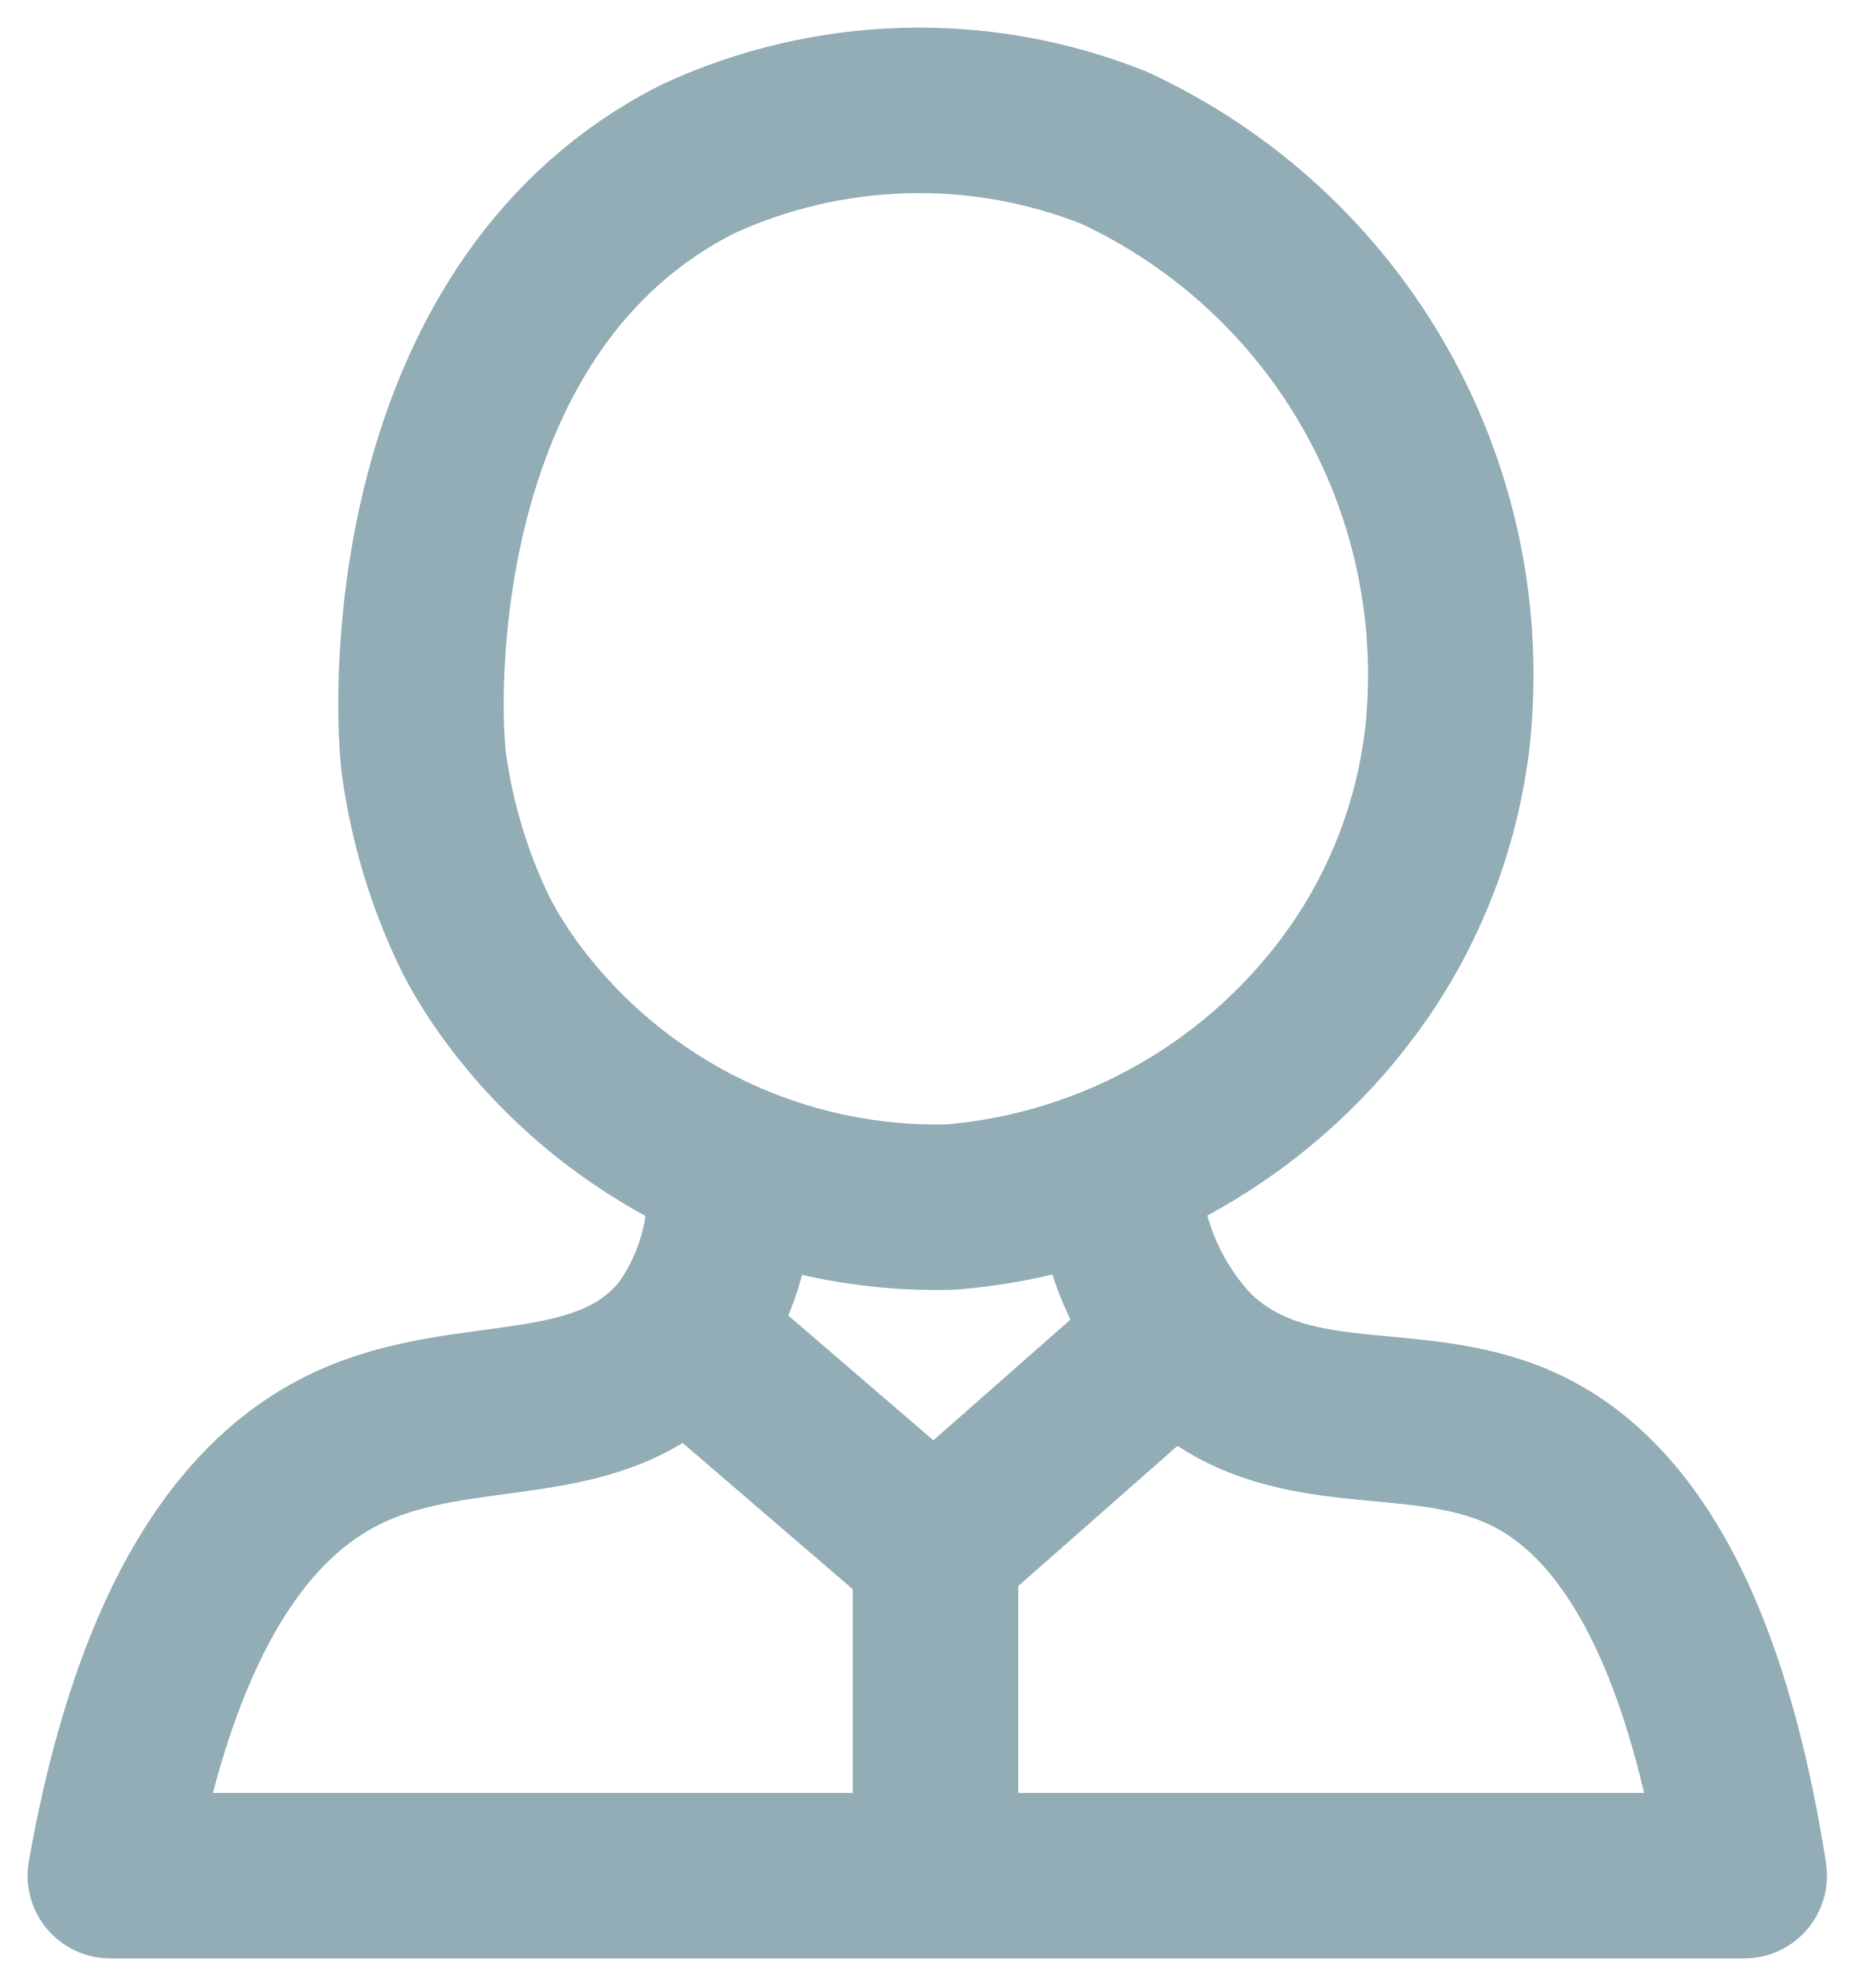
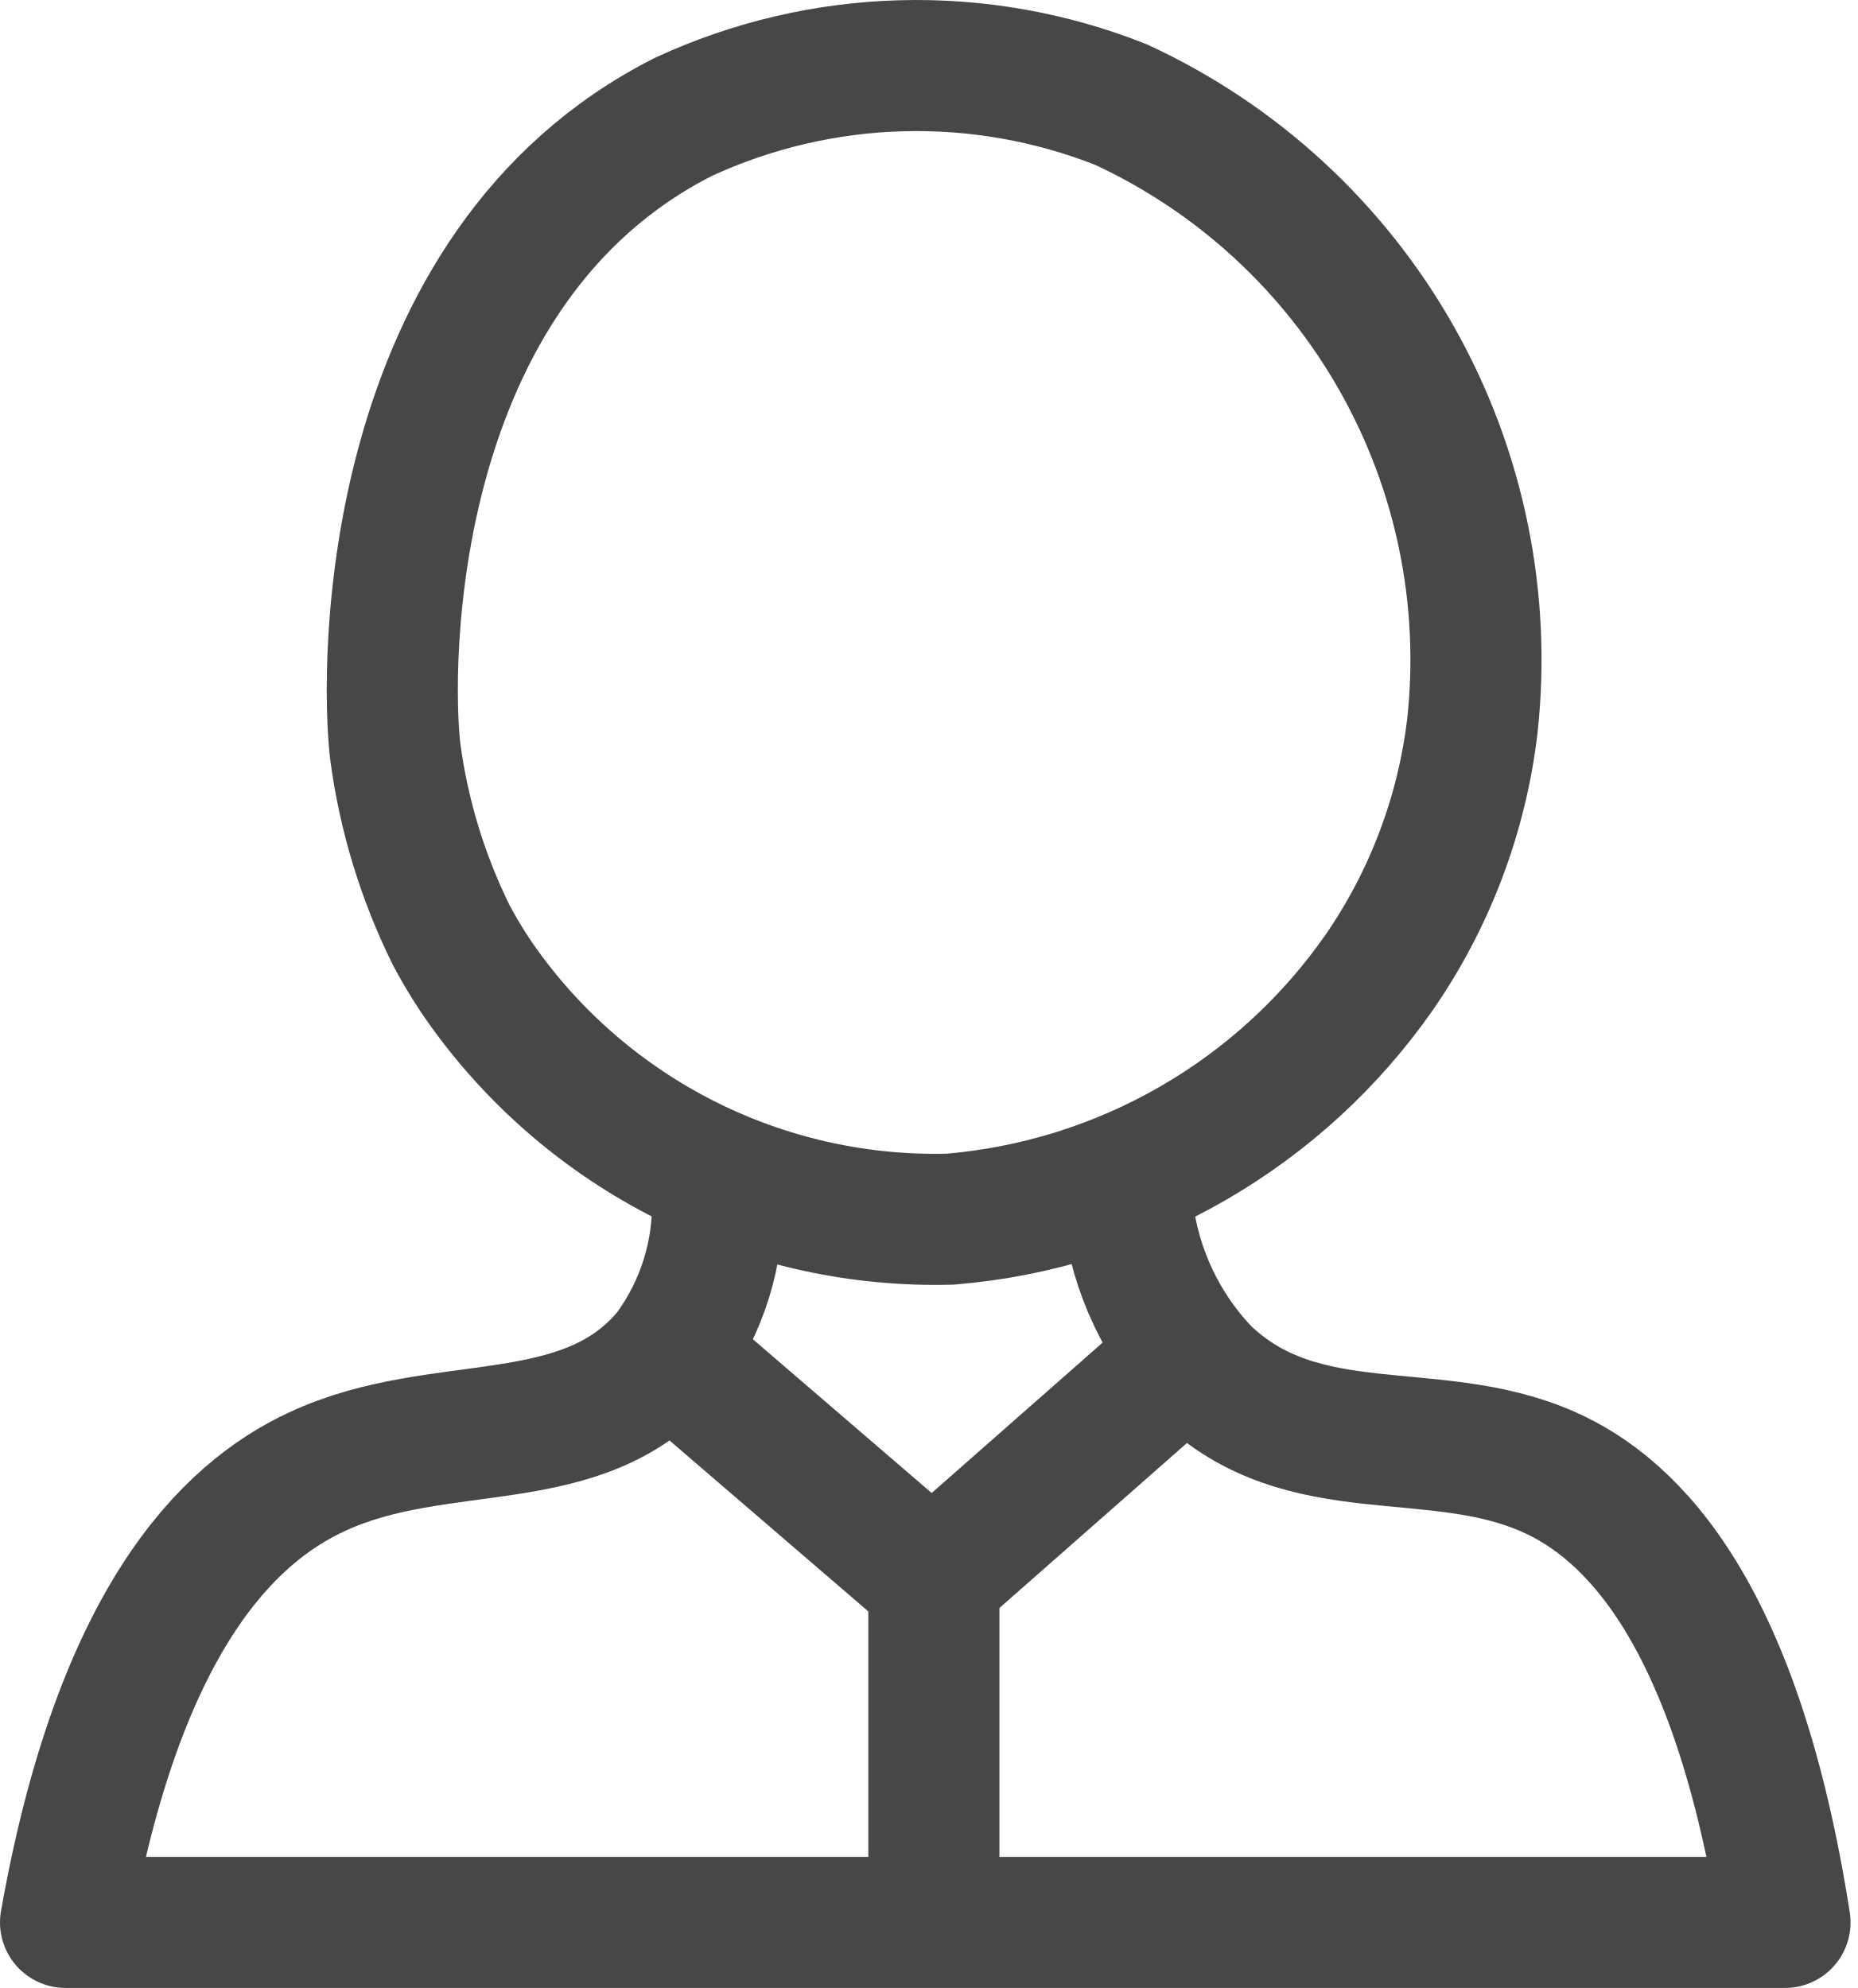
- <svg xmlns="http://www.w3.org/2000/svg" width="17" height="18" viewBox="0 0 17 18" fill="none">
-   <path d="M3.842 6.915C3.916 7.463 4.079 7.996 4.323 8.491C4.42 8.675 4.532 8.85 4.656 9.017C5.115 9.632 5.715 10.127 6.405 10.462C7.095 10.797 7.855 10.961 8.622 10.94C9.358 10.88 10.071 10.657 10.71 10.289C11.35 9.92 11.9 9.415 12.321 8.809C12.756 8.179 13.03 7.453 13.12 6.693C13.241 5.596 13.014 4.489 12.471 3.527C11.928 2.566 11.097 1.8 10.094 1.337C9.492 1.098 8.848 0.984 8.201 1.002C7.553 1.02 6.916 1.169 6.328 1.44C3.746 2.742 3.754 6.175 3.842 6.915Z" stroke="#92ADB6" stroke-width="1.5" stroke-linecap="round" stroke-linejoin="round" />
-   <path d="M6.616 10.733C6.634 11.222 6.485 11.702 6.194 12.095C5.454 12.983 4.233 12.62 3.168 13.116C2.384 13.478 1.459 14.411 1 17H15.812C15.398 14.351 14.51 13.441 13.77 13.116C12.779 12.679 11.662 13.079 10.811 12.258C10.448 11.876 10.217 11.389 10.152 10.867" stroke="#92ADB6" stroke-width="1.5" stroke-linecap="round" stroke-linejoin="round" />
-   <path d="M10.686 12.095L8.467 14.048L6.195 12.095" stroke="#92ADB6" stroke-width="1.5" stroke-miterlimit="10" />
-   <path d="M8.48 13.862V16.992" stroke="#92ADB6" stroke-width="1.5" stroke-miterlimit="10" />
+ <svg xmlns="http://www.w3.org/2000/svg" width="85" height="91" viewBox="0 0 85 91" fill="none">
+   <path d="M18.092 34.425C18.483 37.336 19.346 40.163 20.647 42.797C21.162 43.772 21.754 44.705 22.415 45.587C24.851 48.854 28.037 51.487 31.703 53.266C35.369 55.044 39.409 55.916 43.483 55.807C47.39 55.484 51.178 54.302 54.575 52.345C57.973 50.388 60.896 47.705 63.135 44.487C65.442 41.14 66.899 37.282 67.38 33.246C68.02 27.416 66.813 21.533 63.928 16.427C61.044 11.32 56.628 7.249 51.304 4.789C48.106 3.52 44.684 2.915 41.245 3.01C37.806 3.104 34.422 3.897 31.298 5.339C17.581 12.257 17.62 30.494 18.092 34.425Z" stroke="#474747" stroke-width="6" stroke-linecap="round" stroke-linejoin="round" />
+   <path d="M32.833 54.707C32.931 57.303 32.141 59.854 30.592 61.939C26.662 66.656 20.176 64.73 14.516 67.363C10.35 69.289 5.437 74.242 3 87.998H81.689C79.487 73.927 74.771 69.093 70.84 67.363C65.574 65.044 59.639 67.167 55.118 62.804C53.191 60.779 51.965 58.189 51.62 55.414" stroke="#474747" stroke-width="6" stroke-linecap="round" stroke-linejoin="round" />
+   <path d="M54.452 61.941L42.66 72.318L30.594 61.941" stroke="#474747" stroke-width="6" stroke-miterlimit="10" />
+   <path d="M42.738 71.33V87.956" stroke="#474747" stroke-width="6" stroke-miterlimit="10" />
</svg>
